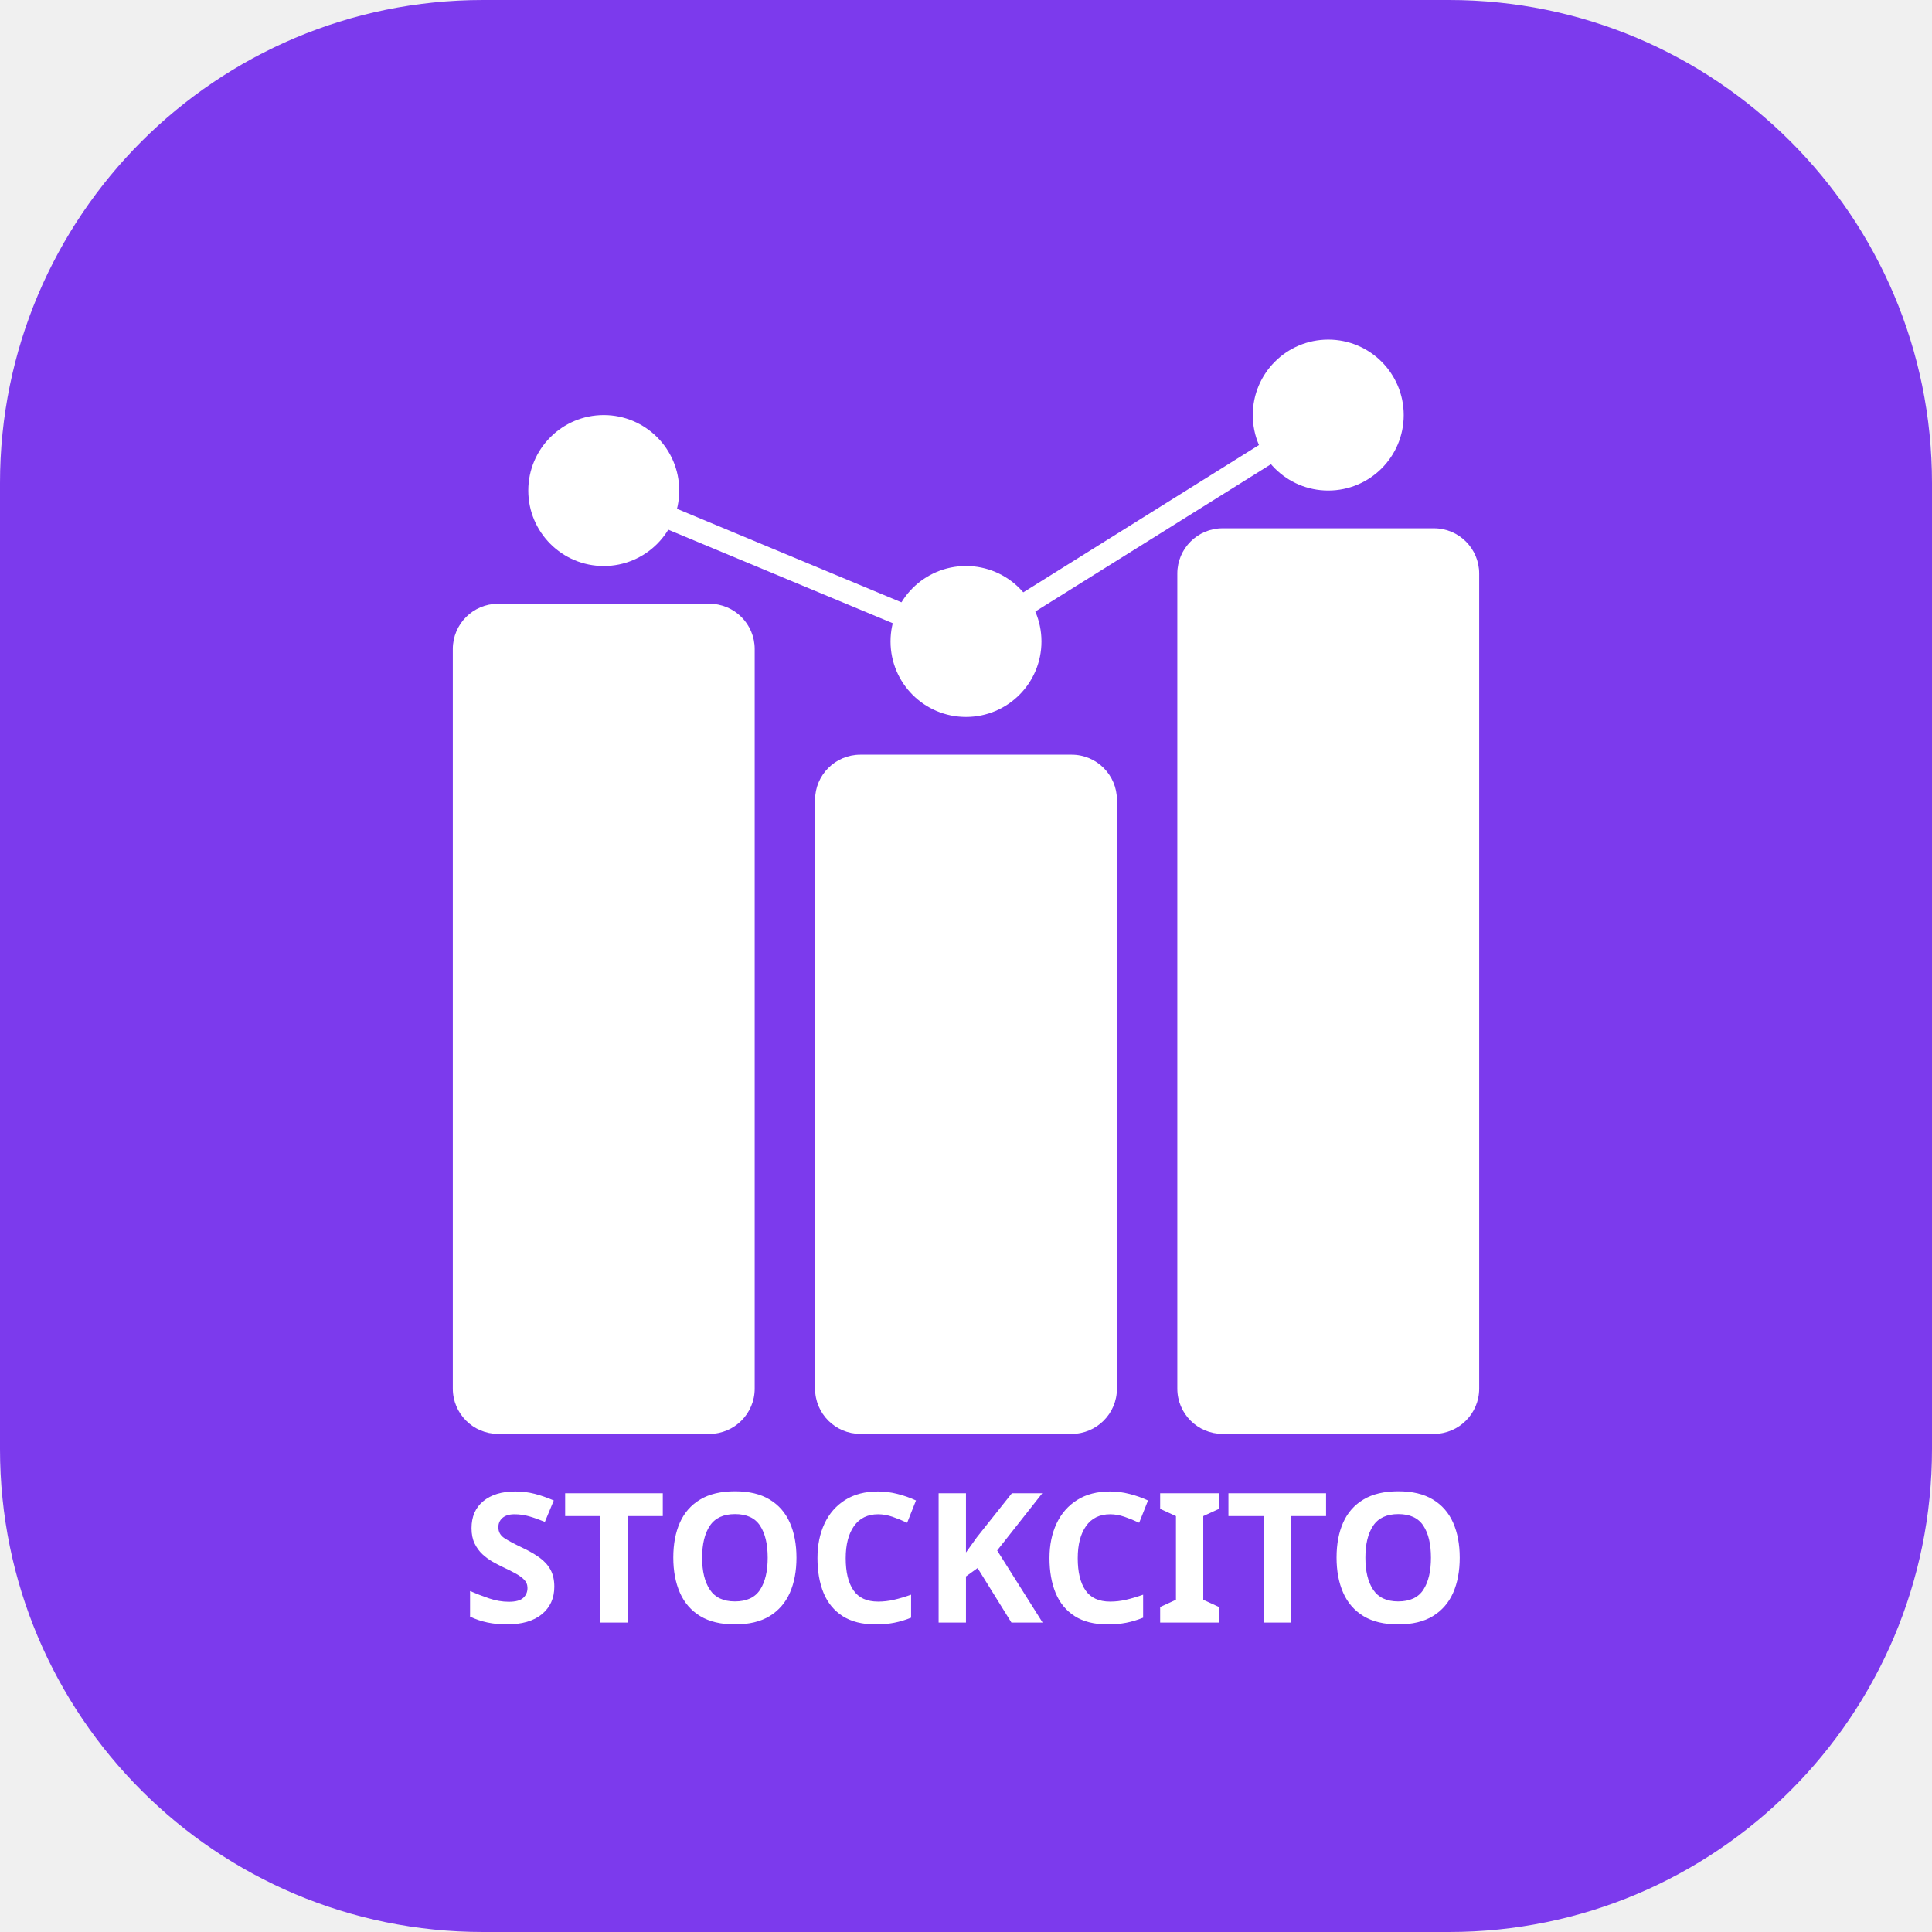
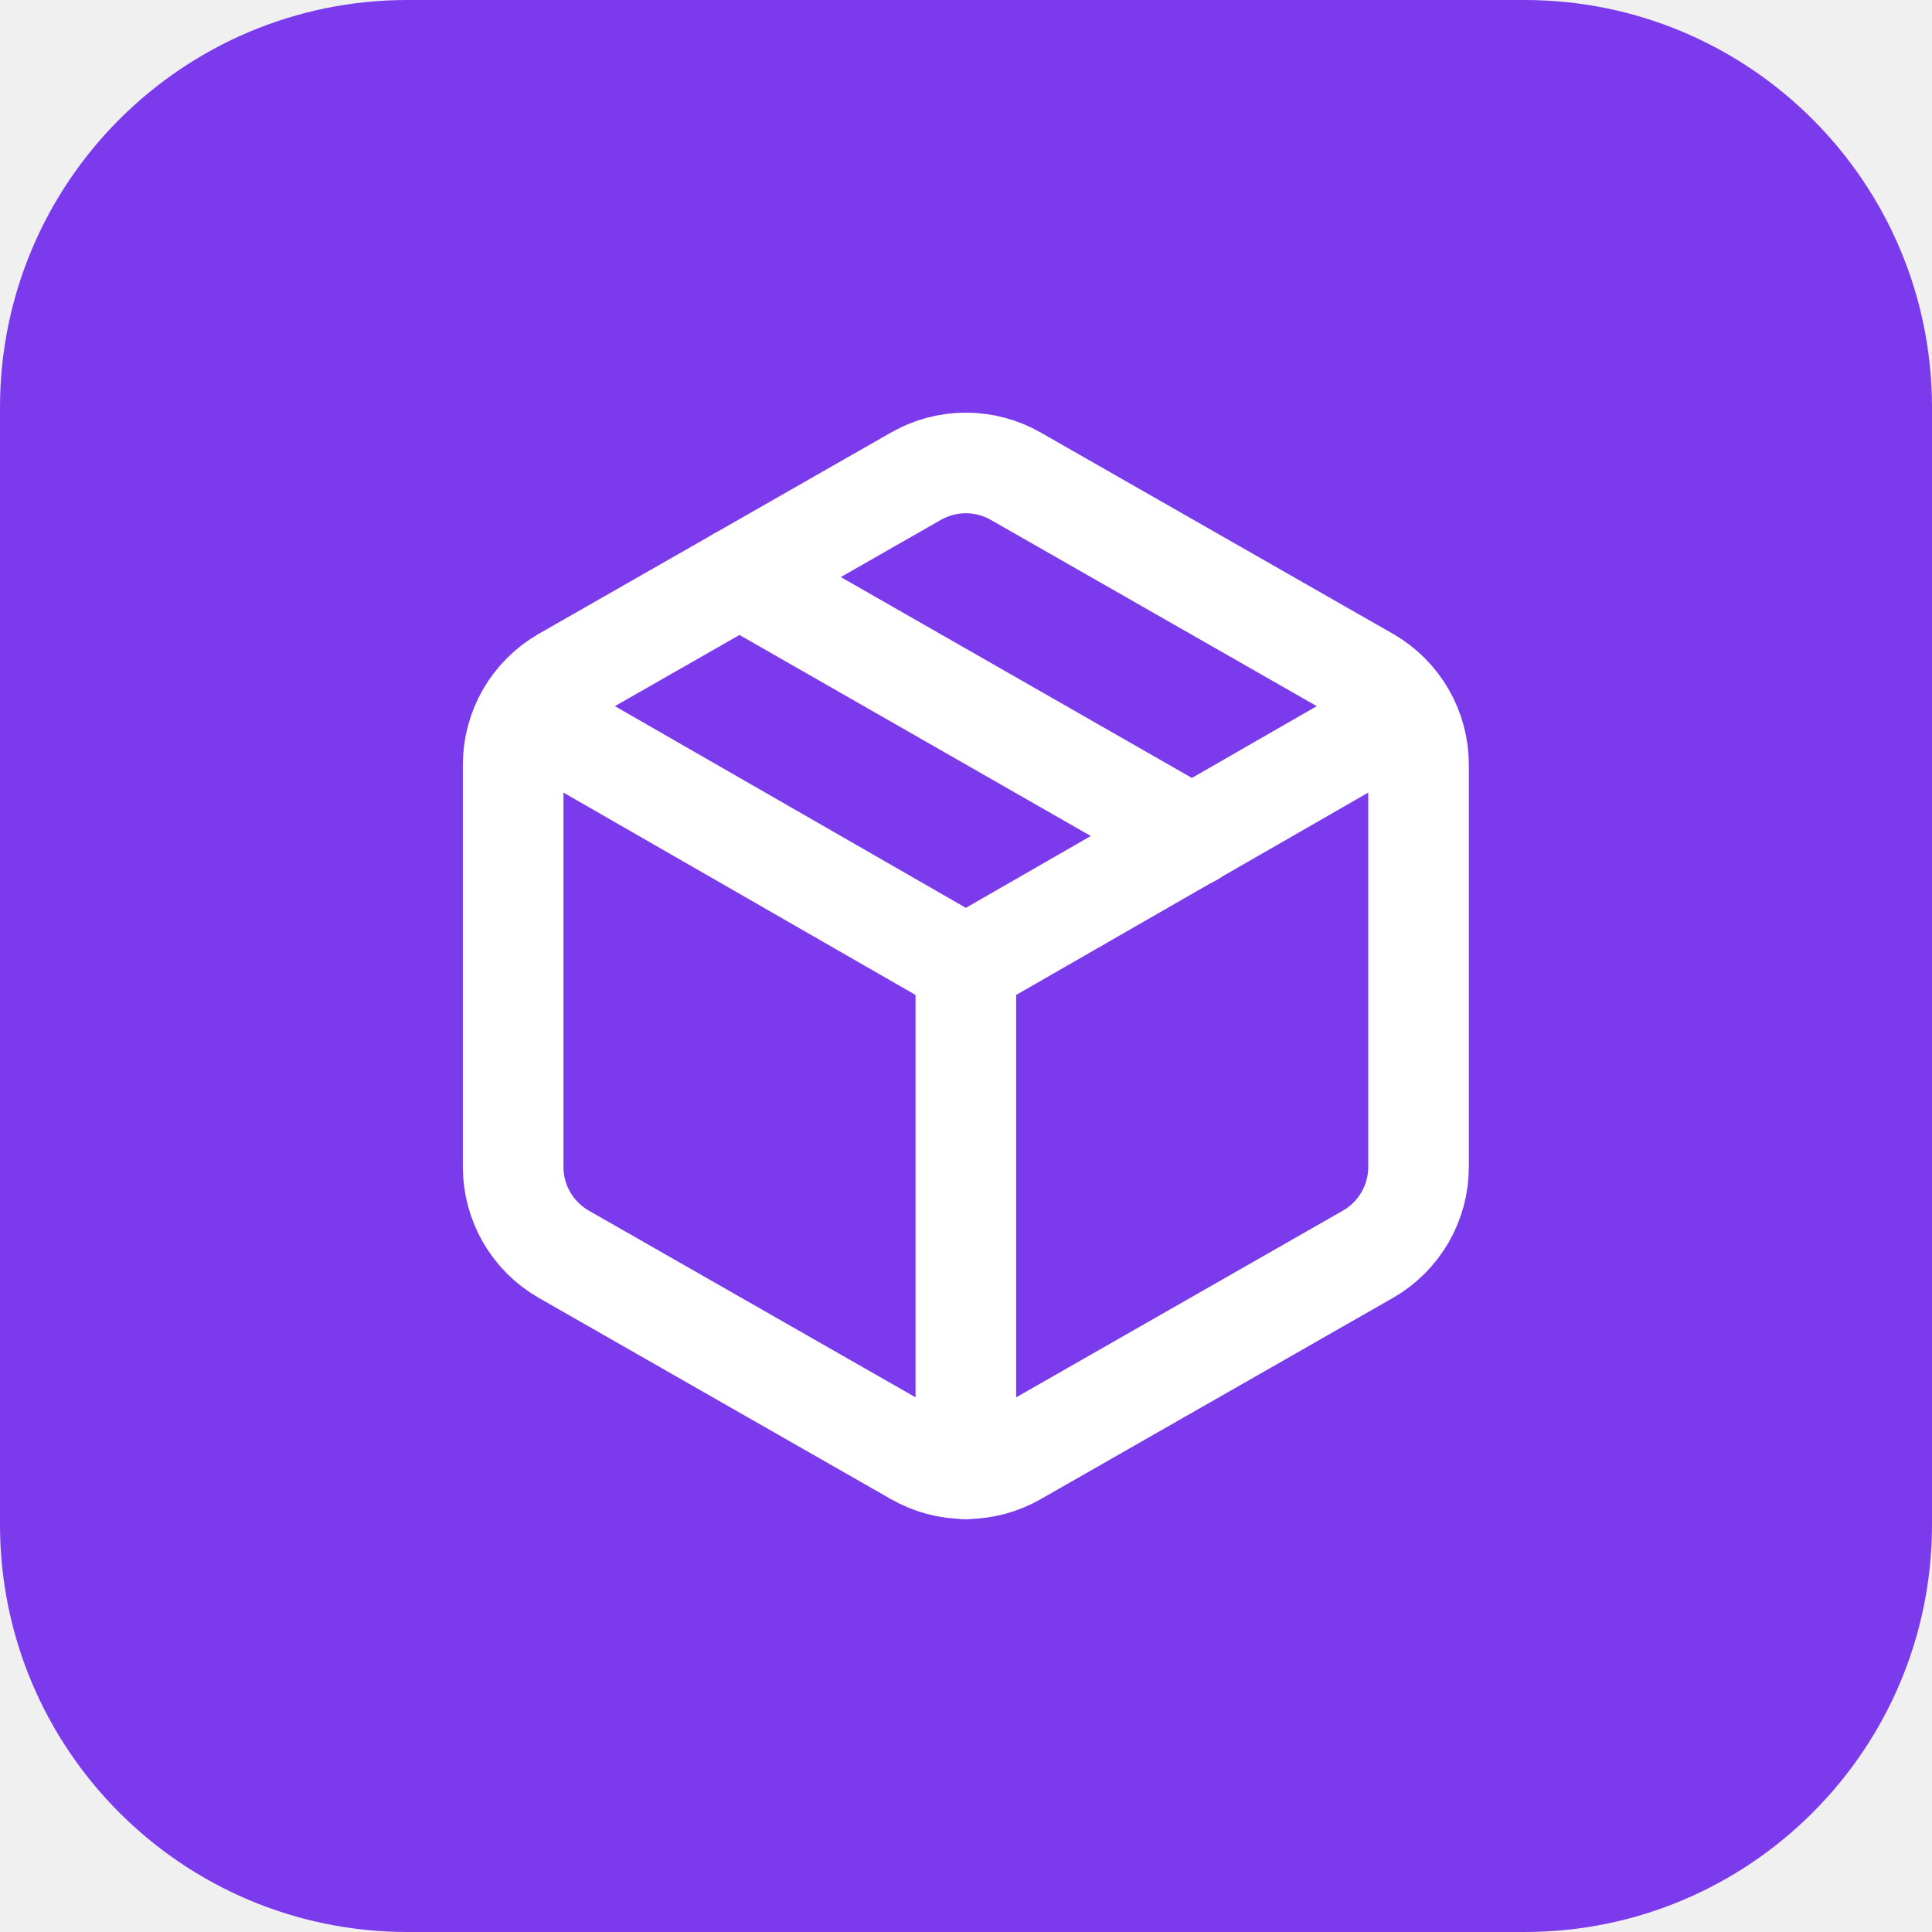
<svg xmlns="http://www.w3.org/2000/svg" width="512" height="512" viewBox="0 0 512 512">
-   <rect width="512" height="512" rx="128" fill="#7c3aed" />
-   <g fill="white">
-     <rect x="120" y="160" width="80" height="220" rx="12" />
-     <rect x="216" y="200" width="80" height="180" rx="12" />
-     <rect x="312" y="140" width="80" height="240" rx="12" />
-     <circle cx="160" cy="130" r="20" />
-     <circle cx="256" cy="170" r="20" />
-     <circle cx="352" cy="110" r="20" />
-     <path d="M160 130 L256 170 L352 110" stroke="white" stroke-width="6" fill="none" />
+   <rect width="512" height="512" rx="108" fill="#7c3aed" />
+   <g transform="translate(96, 96) scale(13.33)" fill="none" stroke="white" stroke-width="2" stroke-linecap="round" stroke-linejoin="round">
+     <path d="m7.5 4.27 9 5.15" />
+     <path d="M21 8a2 2 0 0 0-1-1.73l-7-4a2 2 0 0 0-2 0l-7 4A2 2 0 0 0 3 8v8a2 2 0 0 0 1 1.73l7 4a2 2 0 0 0 2 0l7-4A2 2 0 0 0 21 16Z" />
+     <path d="m3.3 7 8.7 5 8.7-5" />
+     <path d="M12 22v-10" />
  </g>
-   <text x="256" y="430" font-family="system-ui, sans-serif" font-size="48" font-weight="bold" fill="white" text-anchor="middle">STOCKCITO</text>
</svg>
